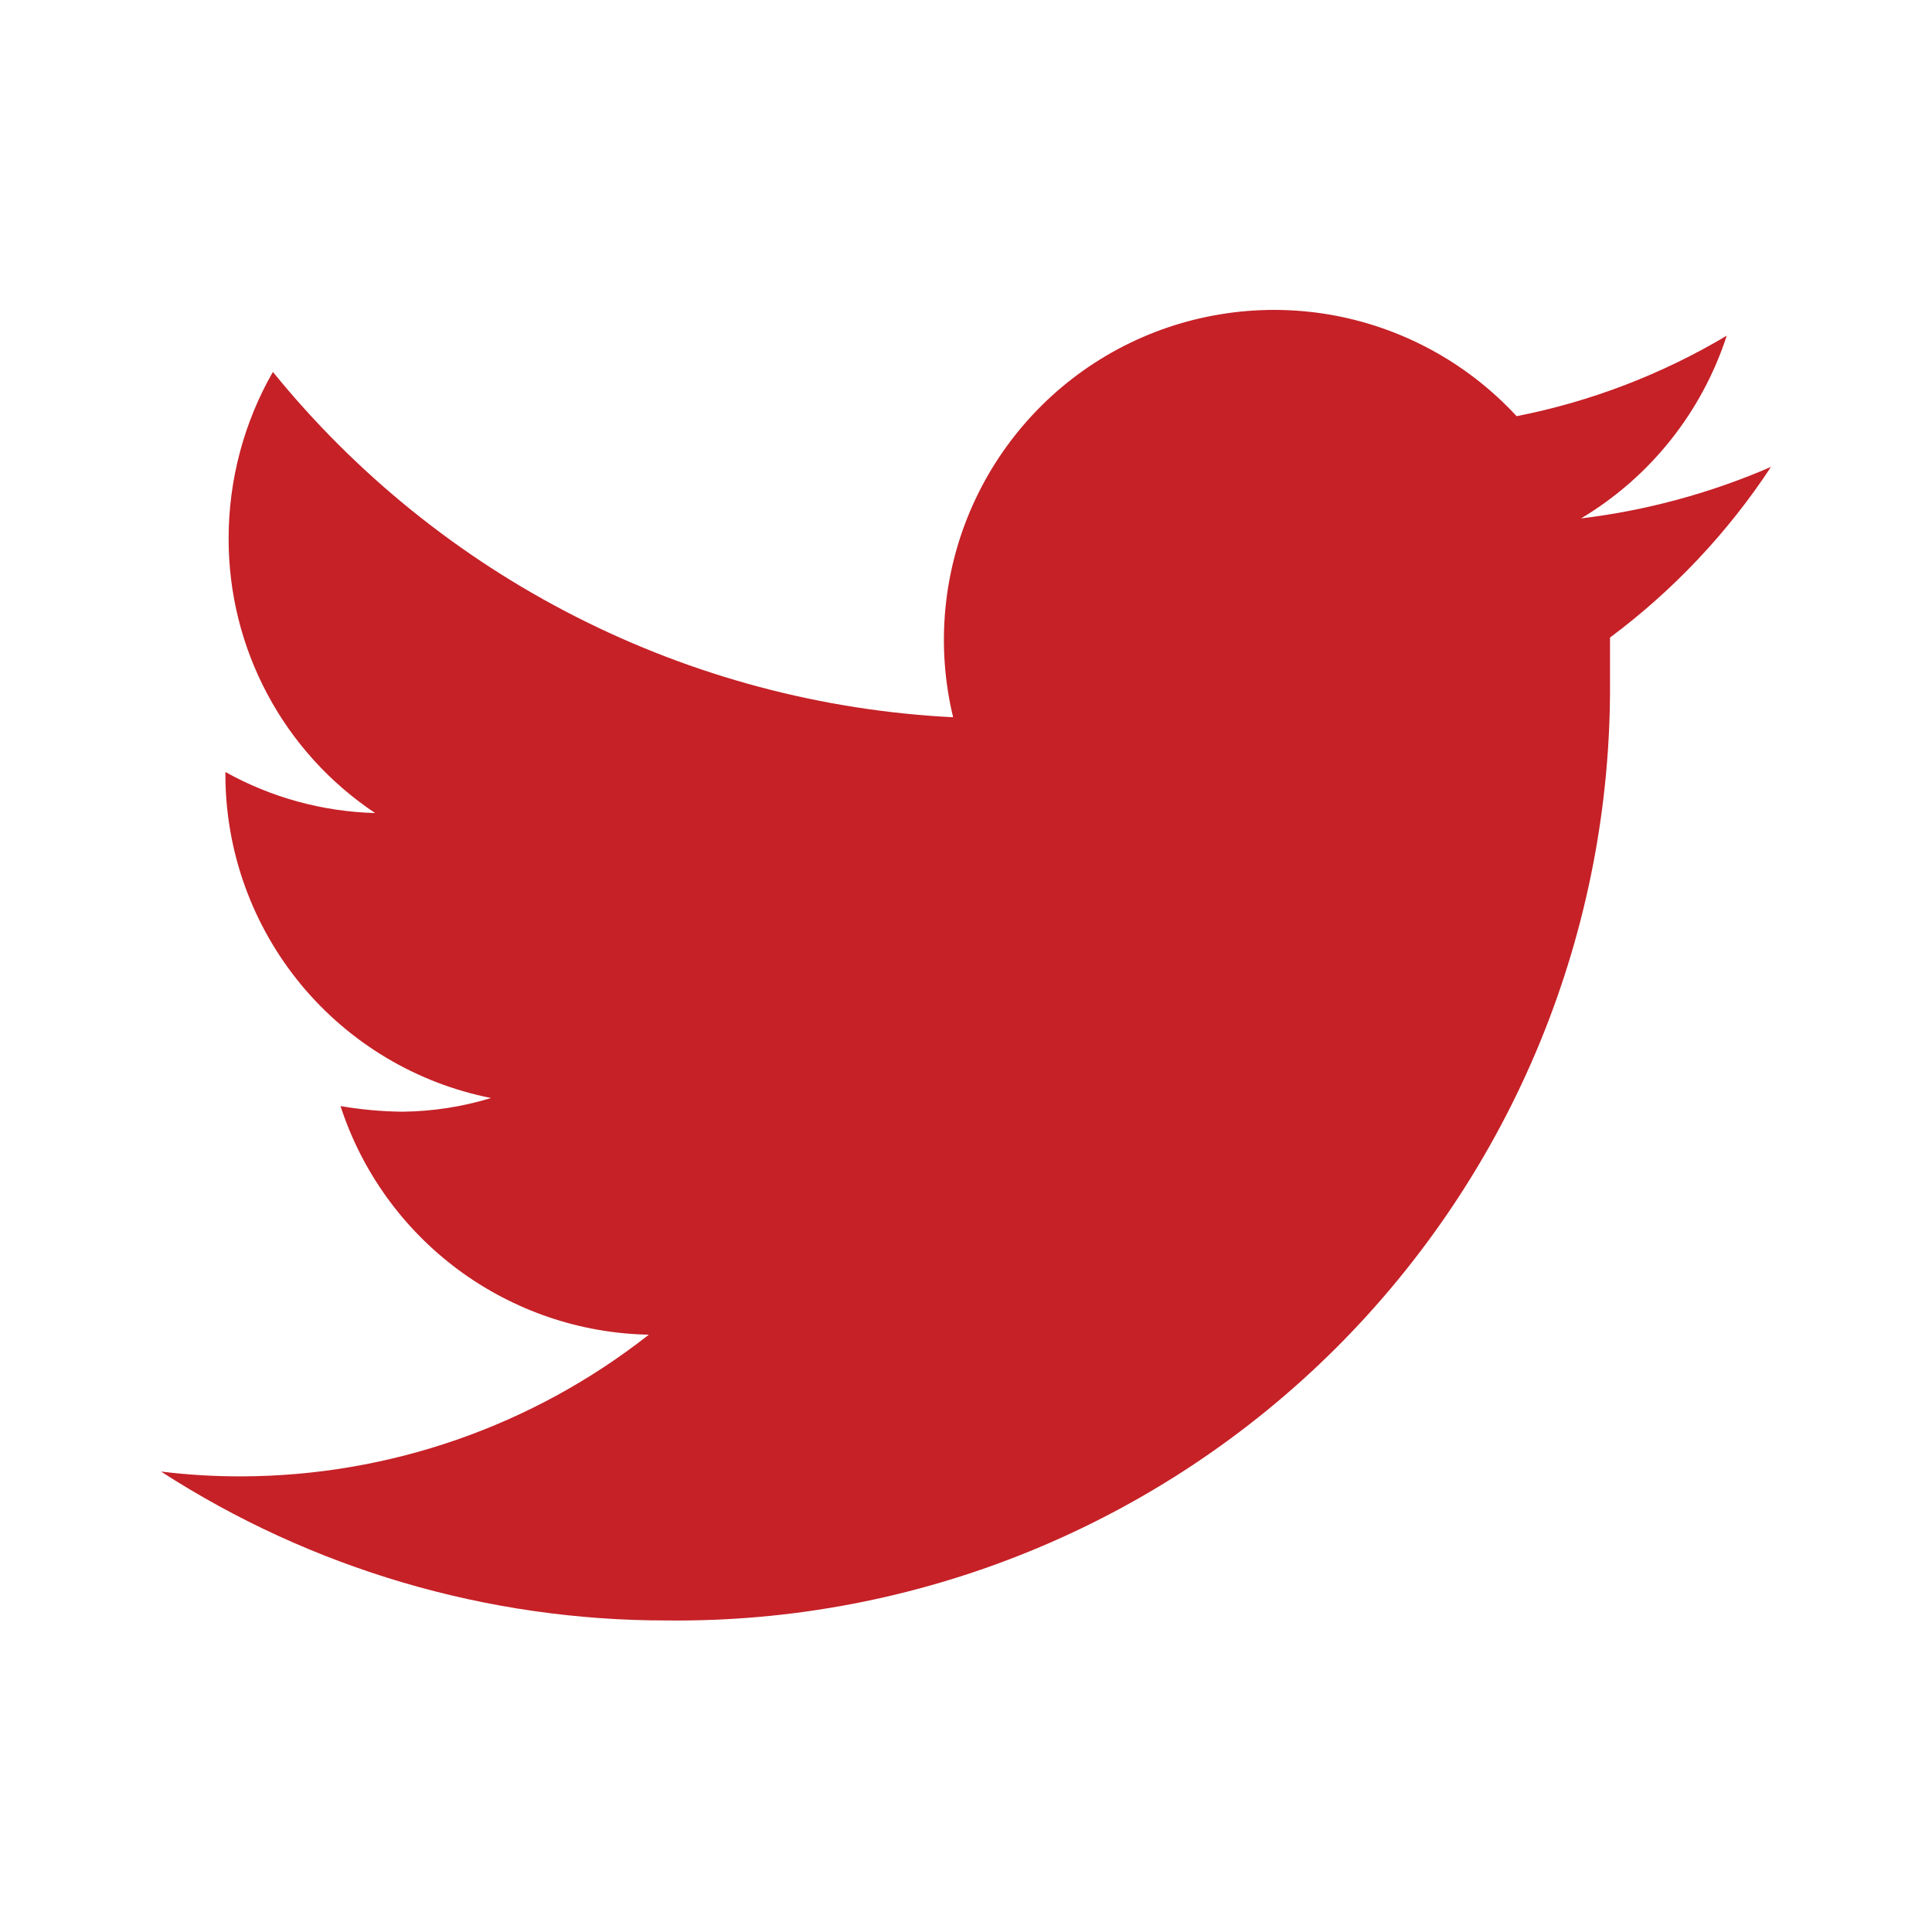
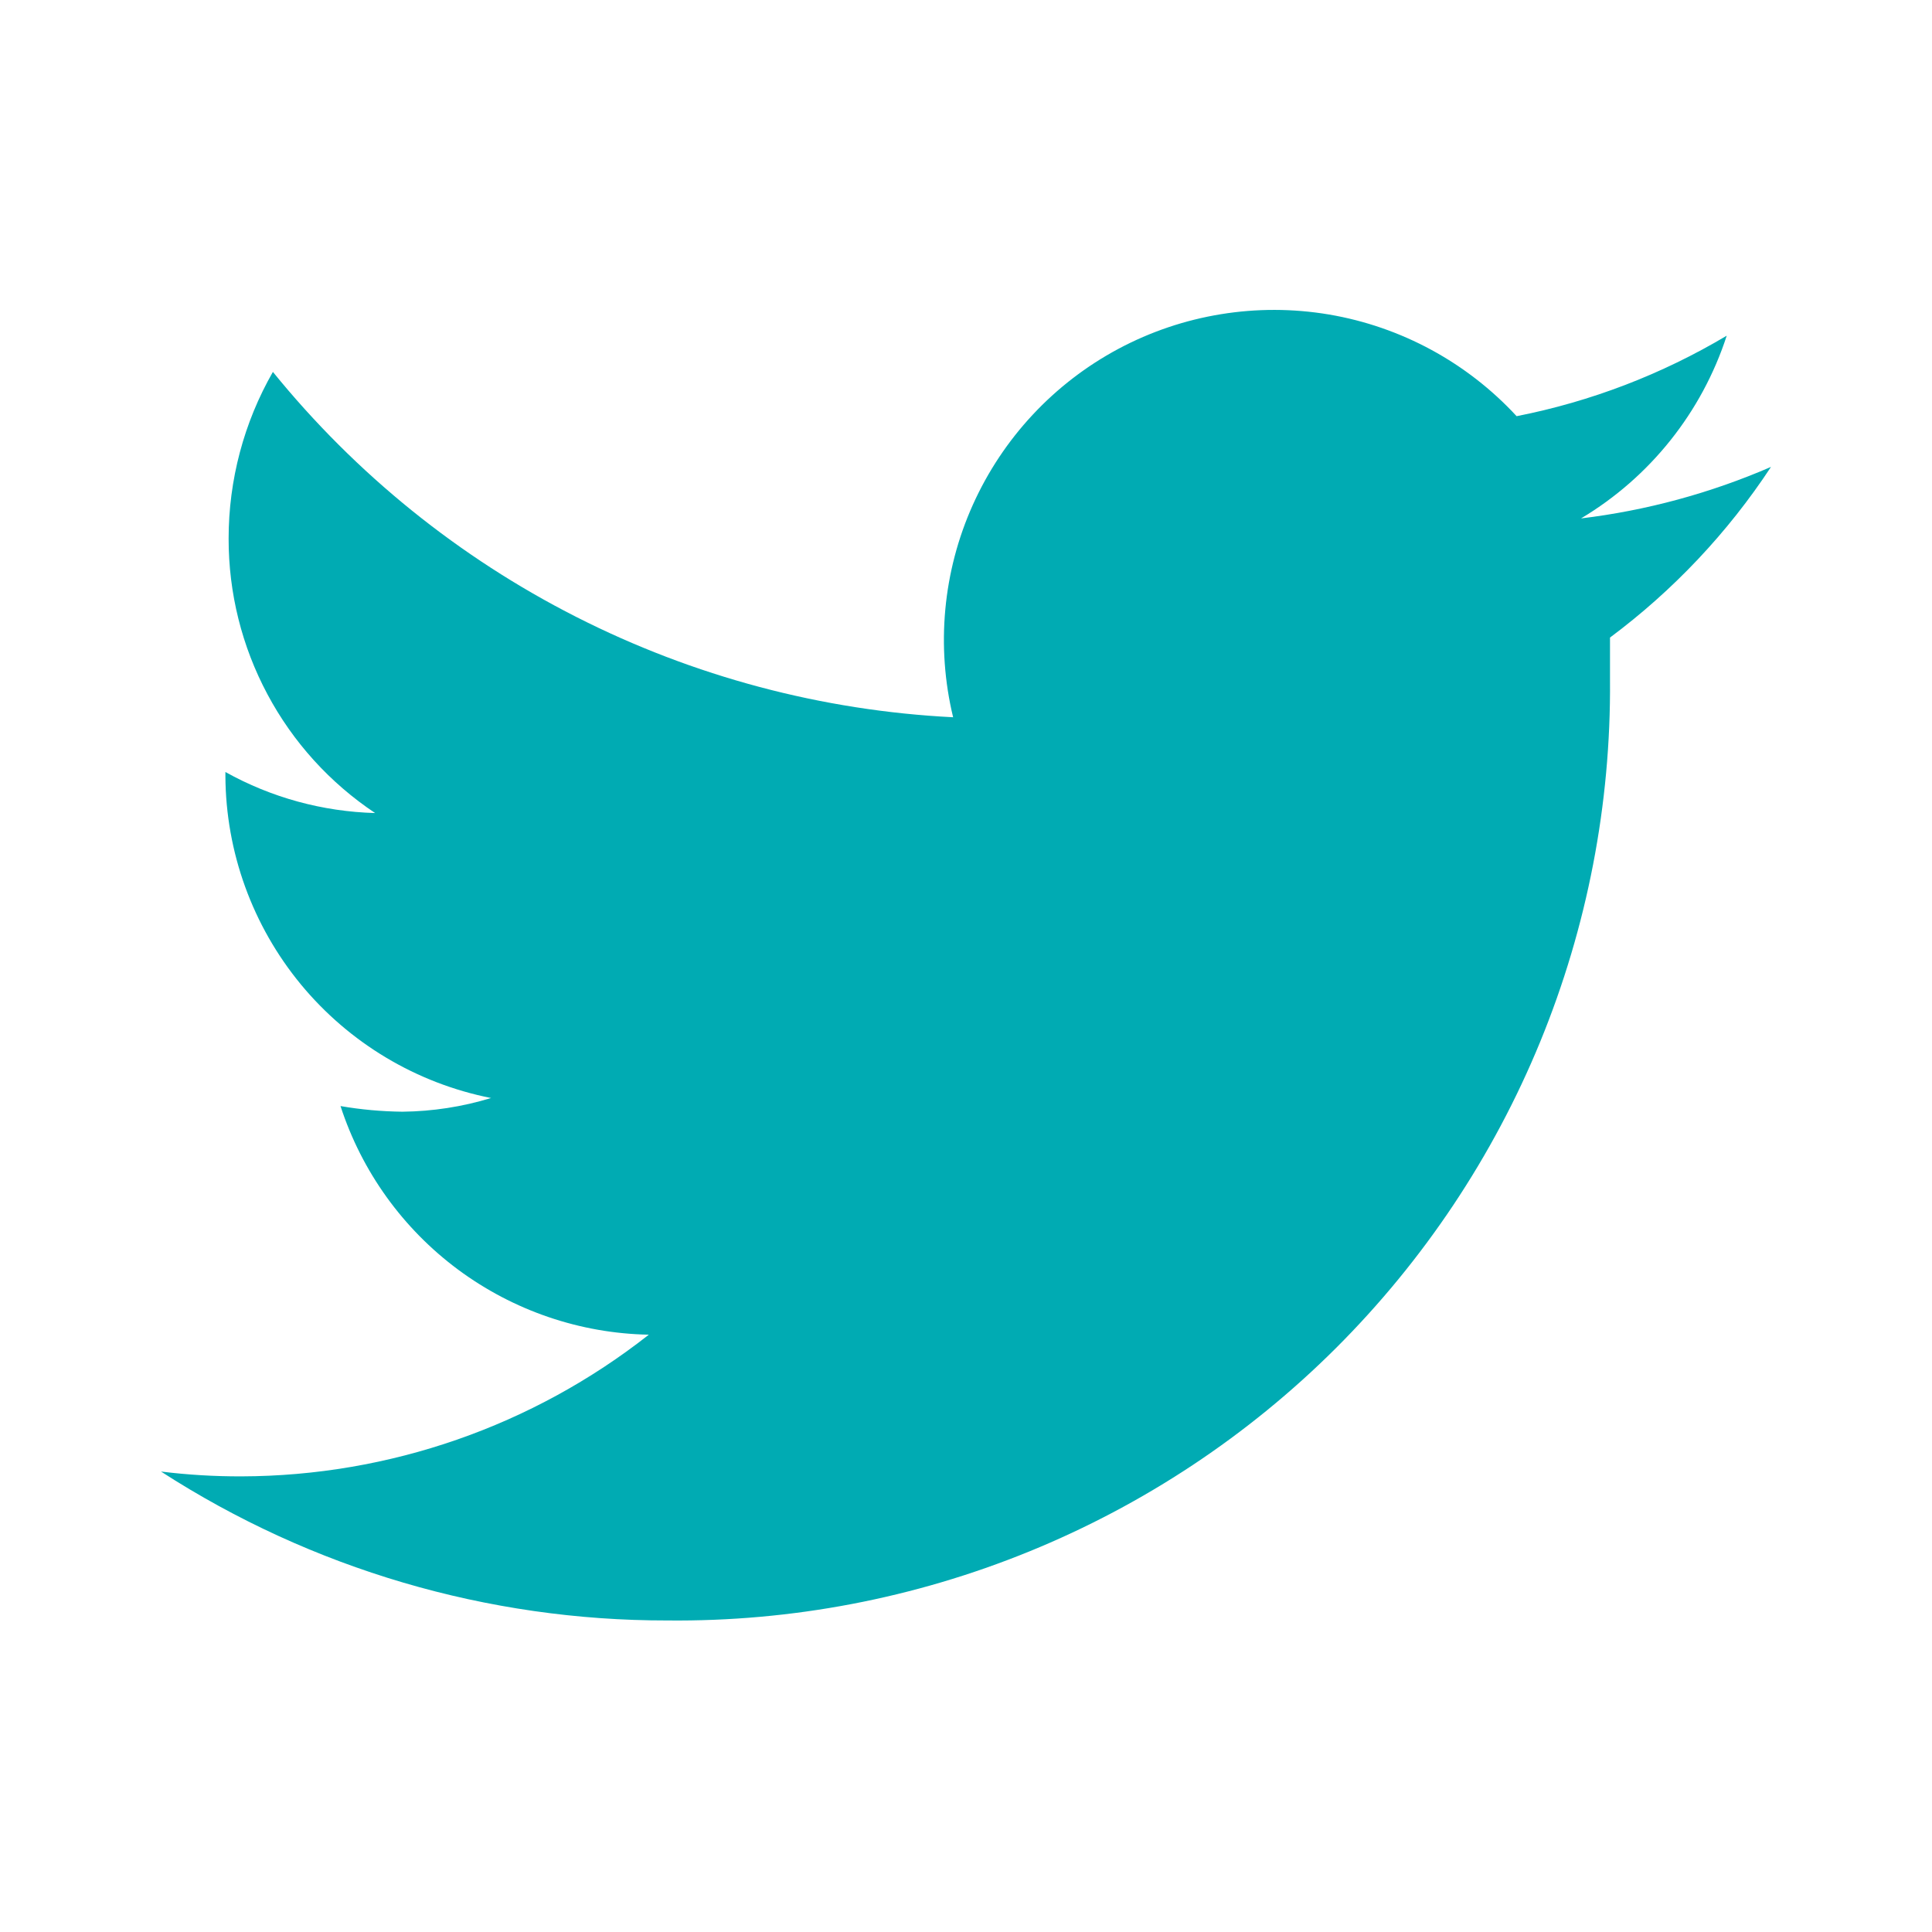
<svg xmlns="http://www.w3.org/2000/svg" width="24" height="24" viewBox="0 0 24 24" fill="none">
-   <path d="M22 5.8C21.248 6.126 20.453 6.342 19.64 6.44C20.498 5.928 21.141 5.121 21.45 4.17C20.644 4.65 19.761 4.989 18.84 5.17C18.224 4.503 17.405 4.059 16.51 3.907C15.615 3.756 14.694 3.906 13.894 4.333C13.093 4.761 12.457 5.443 12.085 6.271C11.713 7.099 11.627 8.028 11.84 8.91C10.209 8.828 8.614 8.403 7.159 7.664C5.703 6.925 4.419 5.888 3.39 4.62C3.029 5.25 2.84 5.964 2.84 6.69C2.839 7.365 3.004 8.029 3.322 8.624C3.639 9.219 4.099 9.726 4.66 10.1C4.008 10.082 3.37 9.908 2.8 9.59V9.64C2.805 10.585 3.136 11.499 3.737 12.228C4.339 12.957 5.173 13.456 6.1 13.64C5.743 13.749 5.373 13.806 5 13.81C4.742 13.807 4.484 13.784 4.23 13.74C4.494 14.553 5.005 15.263 5.691 15.772C6.378 16.281 7.206 16.564 8.06 16.58C6.617 17.715 4.836 18.335 3 18.34C2.666 18.341 2.332 18.321 2 18.28C3.874 19.491 6.059 20.133 8.29 20.13C9.83 20.146 11.357 19.855 12.783 19.274C14.209 18.693 15.505 17.834 16.595 16.747C17.685 15.659 18.548 14.366 19.133 12.941C19.717 11.517 20.012 9.99 20 8.45V7.92C20.785 7.335 21.462 6.618 22 5.8Z" fill="#C52127" />
+   <path d="M22 5.8C21.248 6.126 20.453 6.342 19.64 6.44C20.498 5.928 21.141 5.121 21.45 4.17C20.644 4.65 19.761 4.989 18.84 5.17C18.224 4.503 17.405 4.059 16.51 3.907C15.615 3.756 14.694 3.906 13.894 4.333C13.093 4.761 12.457 5.443 12.085 6.271C11.713 7.099 11.627 8.028 11.84 8.91C10.209 8.828 8.614 8.403 7.159 7.664C5.703 6.925 4.419 5.888 3.39 4.62C3.029 5.25 2.84 5.964 2.84 6.69C2.839 7.365 3.004 8.029 3.322 8.624C3.639 9.219 4.099 9.726 4.66 10.1C4.008 10.082 3.37 9.908 2.8 9.59V9.64C2.805 10.585 3.136 11.499 3.737 12.228C4.339 12.957 5.173 13.456 6.1 13.64C5.743 13.749 5.373 13.806 5 13.81C4.742 13.807 4.484 13.784 4.23 13.74C4.494 14.553 5.005 15.263 5.691 15.772C6.378 16.281 7.206 16.564 8.06 16.58C6.617 17.715 4.836 18.335 3 18.34C2.666 18.341 2.332 18.321 2 18.28C3.874 19.491 6.059 20.133 8.29 20.13C9.83 20.146 11.357 19.855 12.783 19.274C14.209 18.693 15.505 17.834 16.595 16.747C17.685 15.659 18.548 14.366 19.133 12.941C19.717 11.517 20.012 9.99 20 8.45V7.92C20.785 7.335 21.462 6.618 22 5.8Z" fill="#00abb3" />
</svg>
